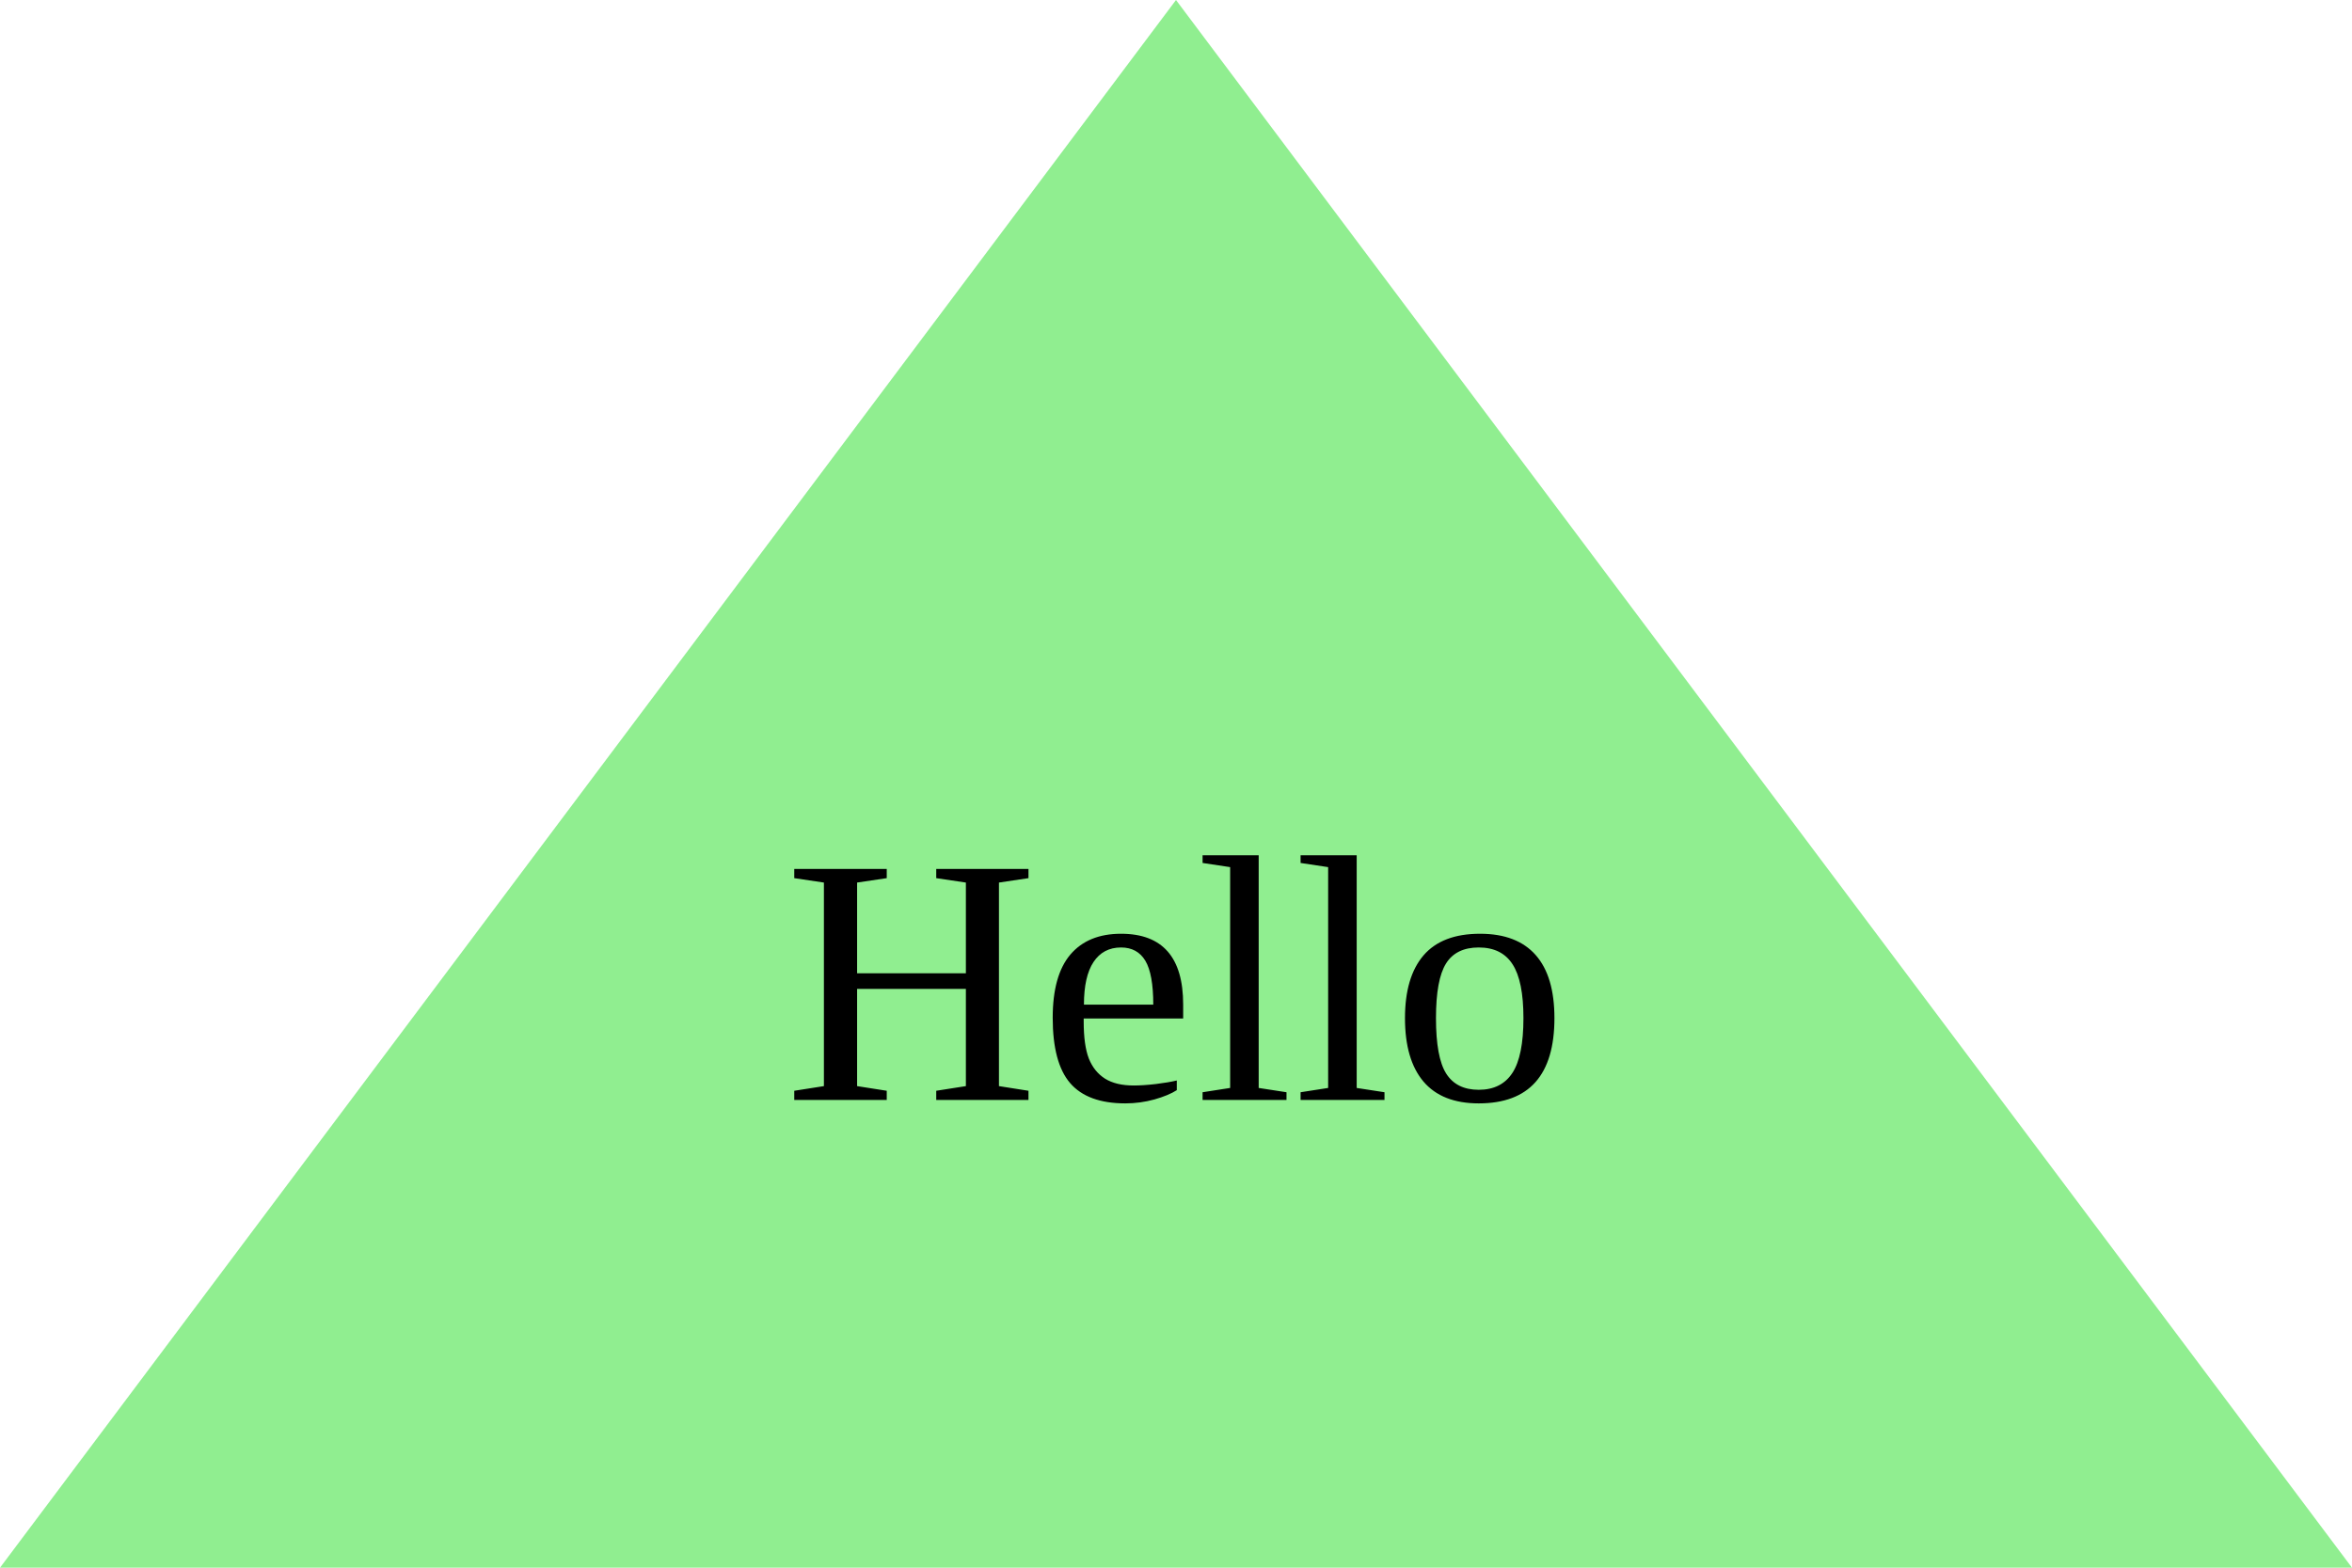
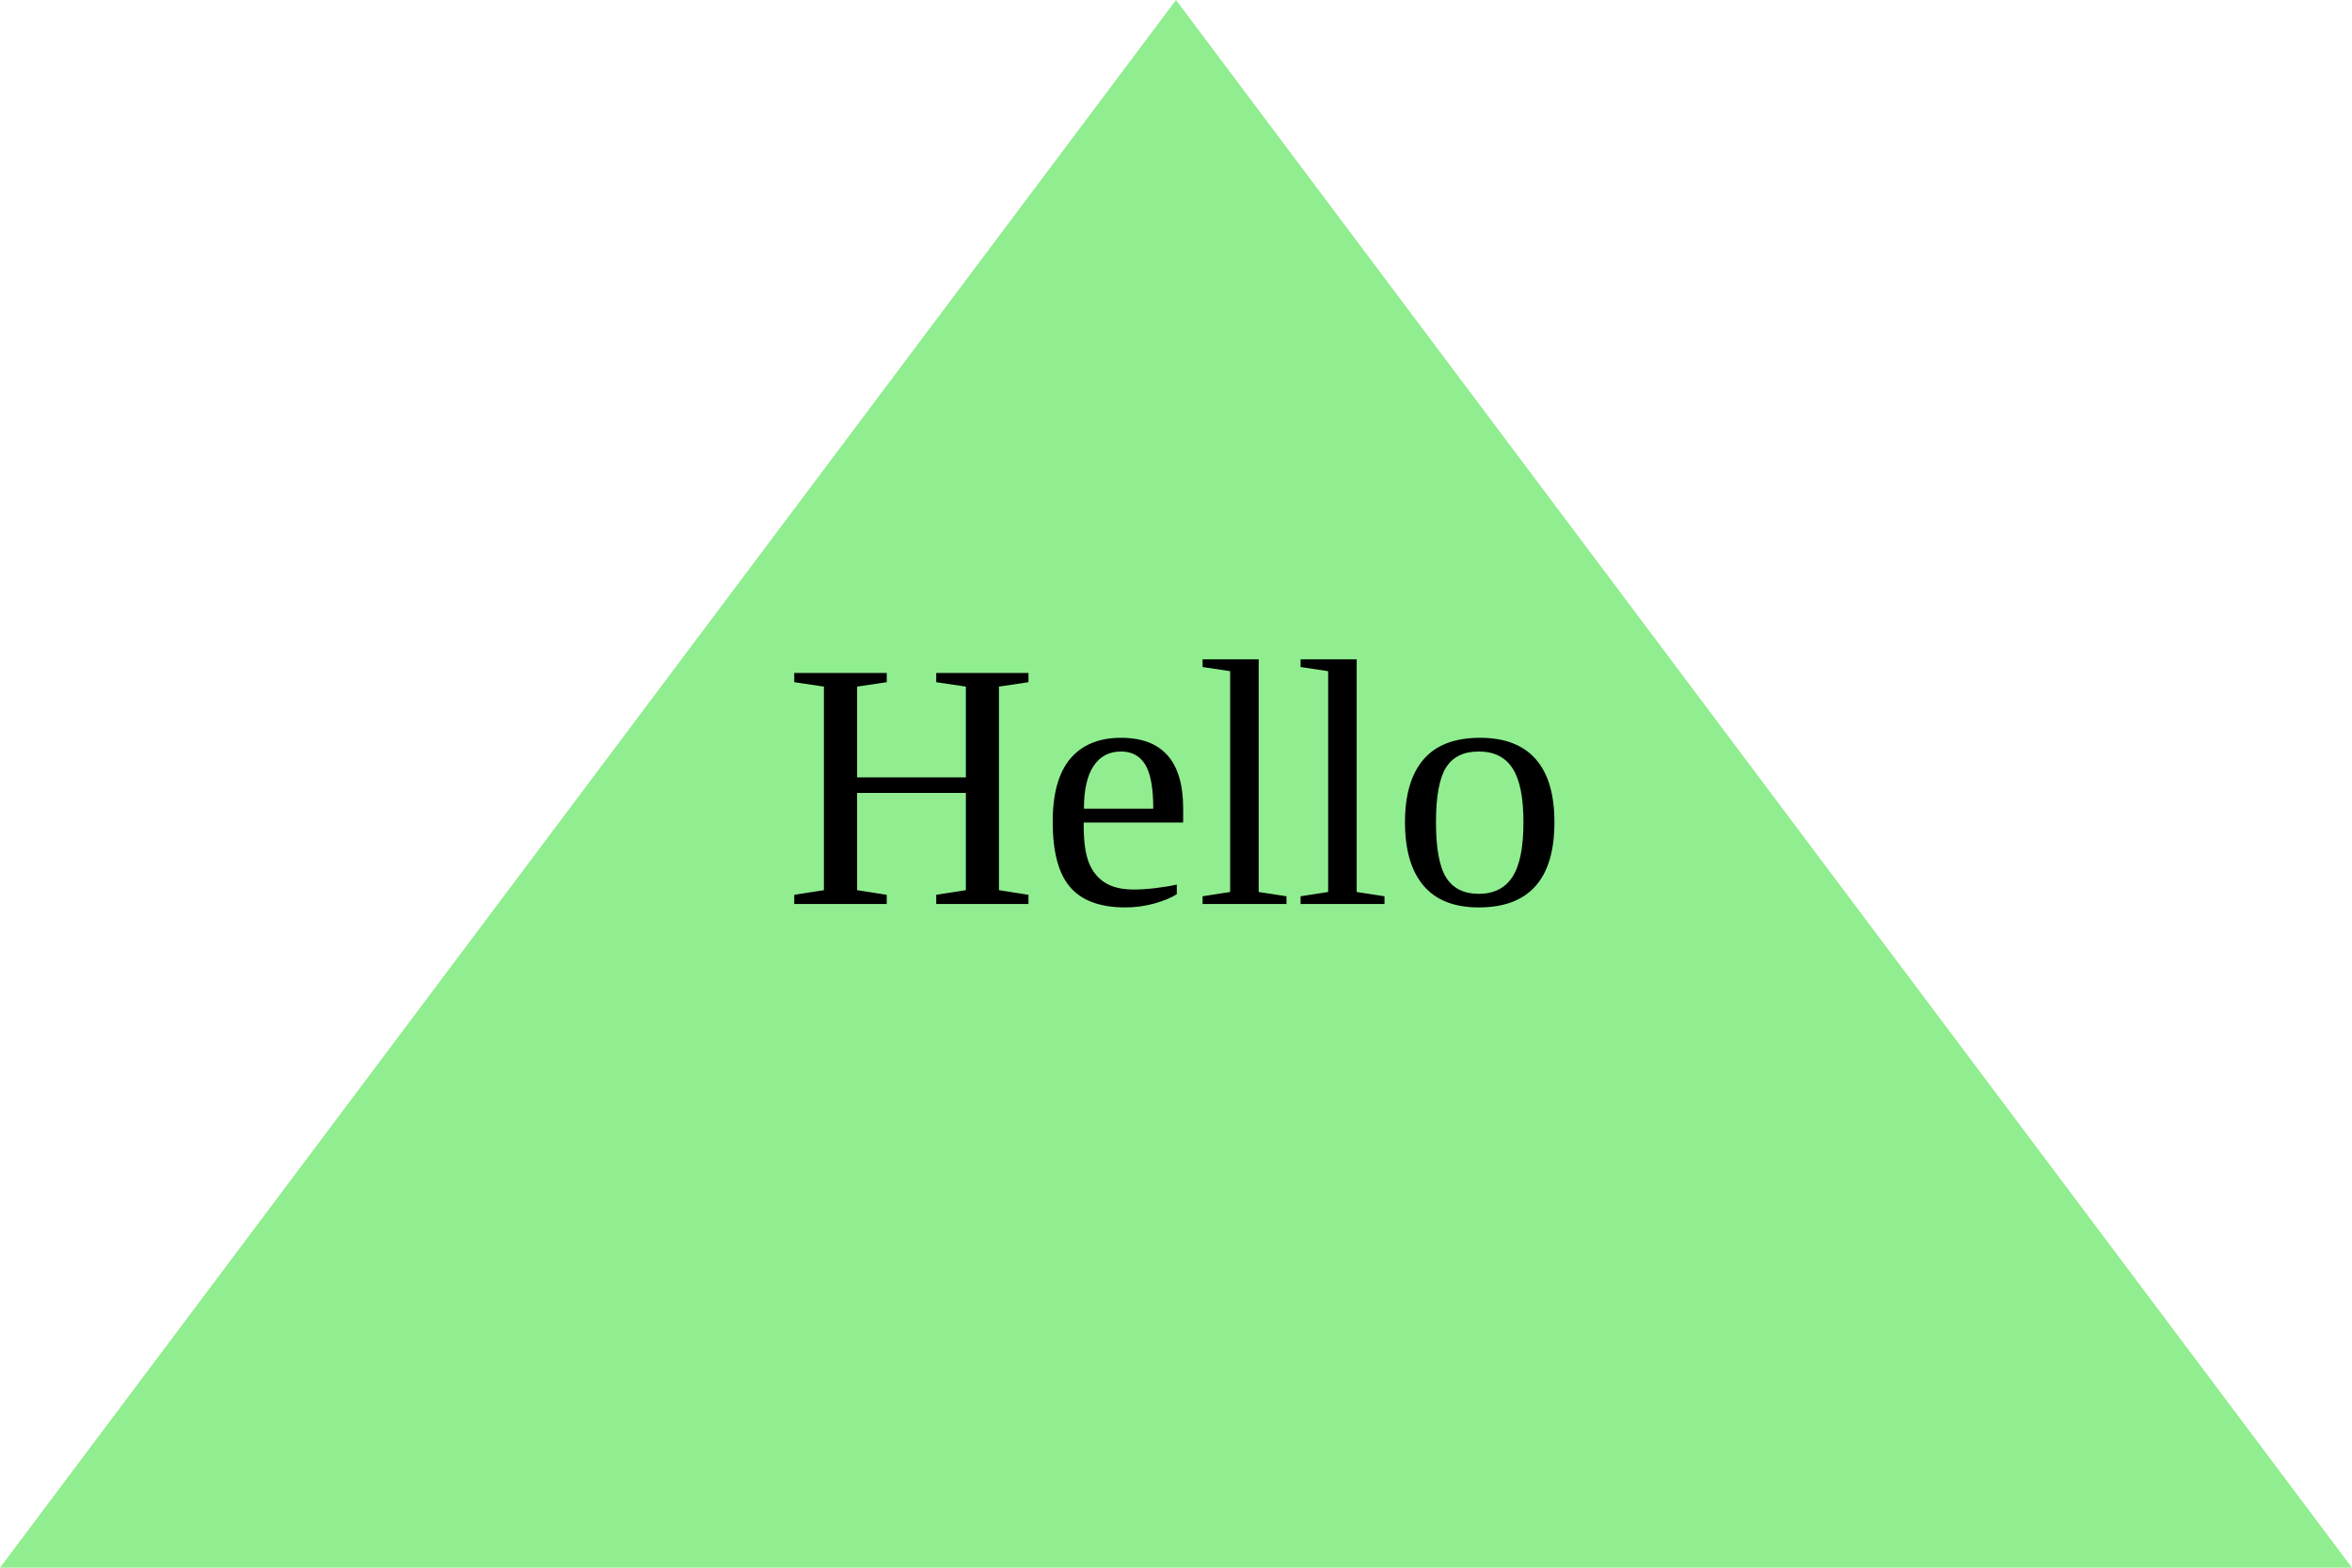
<svg xmlns="http://www.w3.org/2000/svg" width="300" height="200">
  <polygon points="150,0 0,200 300,200" fill="lightgreen" />
-   <text x="150" y="130" dominant-baseline="middle" text-anchor="middle" font-size="45" fill="black">Hello</text>
+   <text x="150" y="105" dominant-baseline="middle" text-anchor="middle" font-size="45" fill="black">Hello</text>
</svg>
